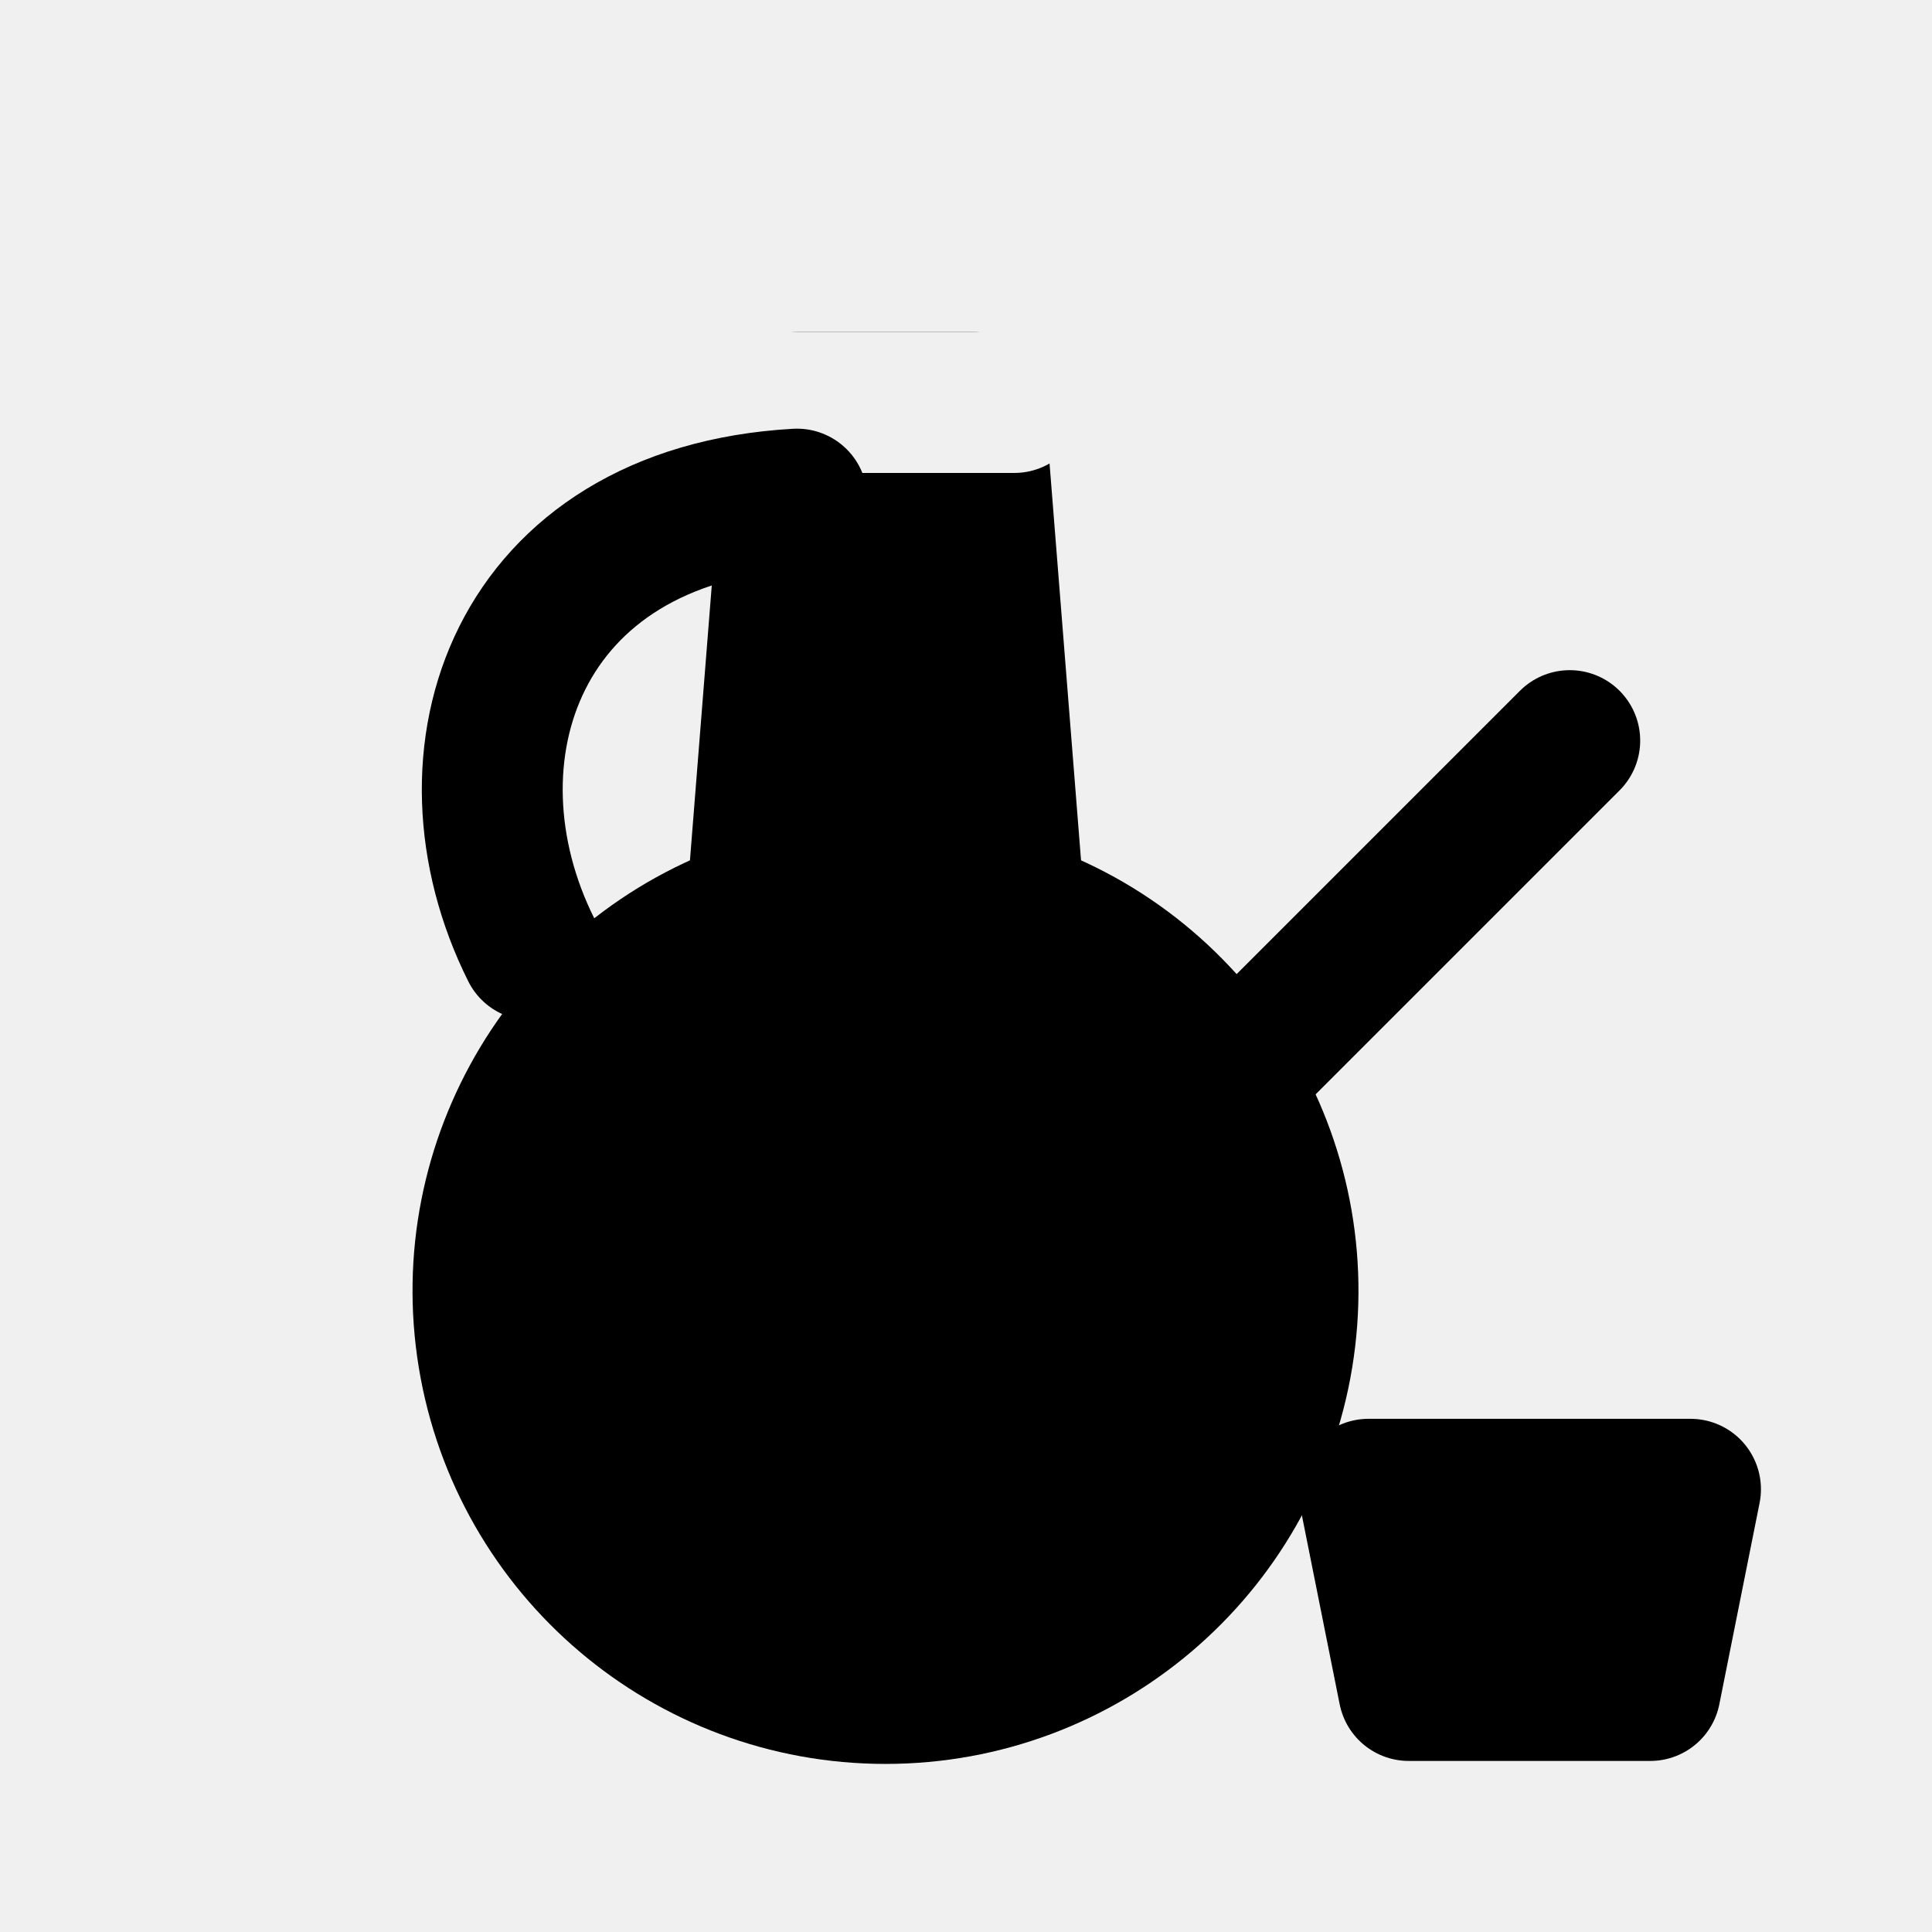
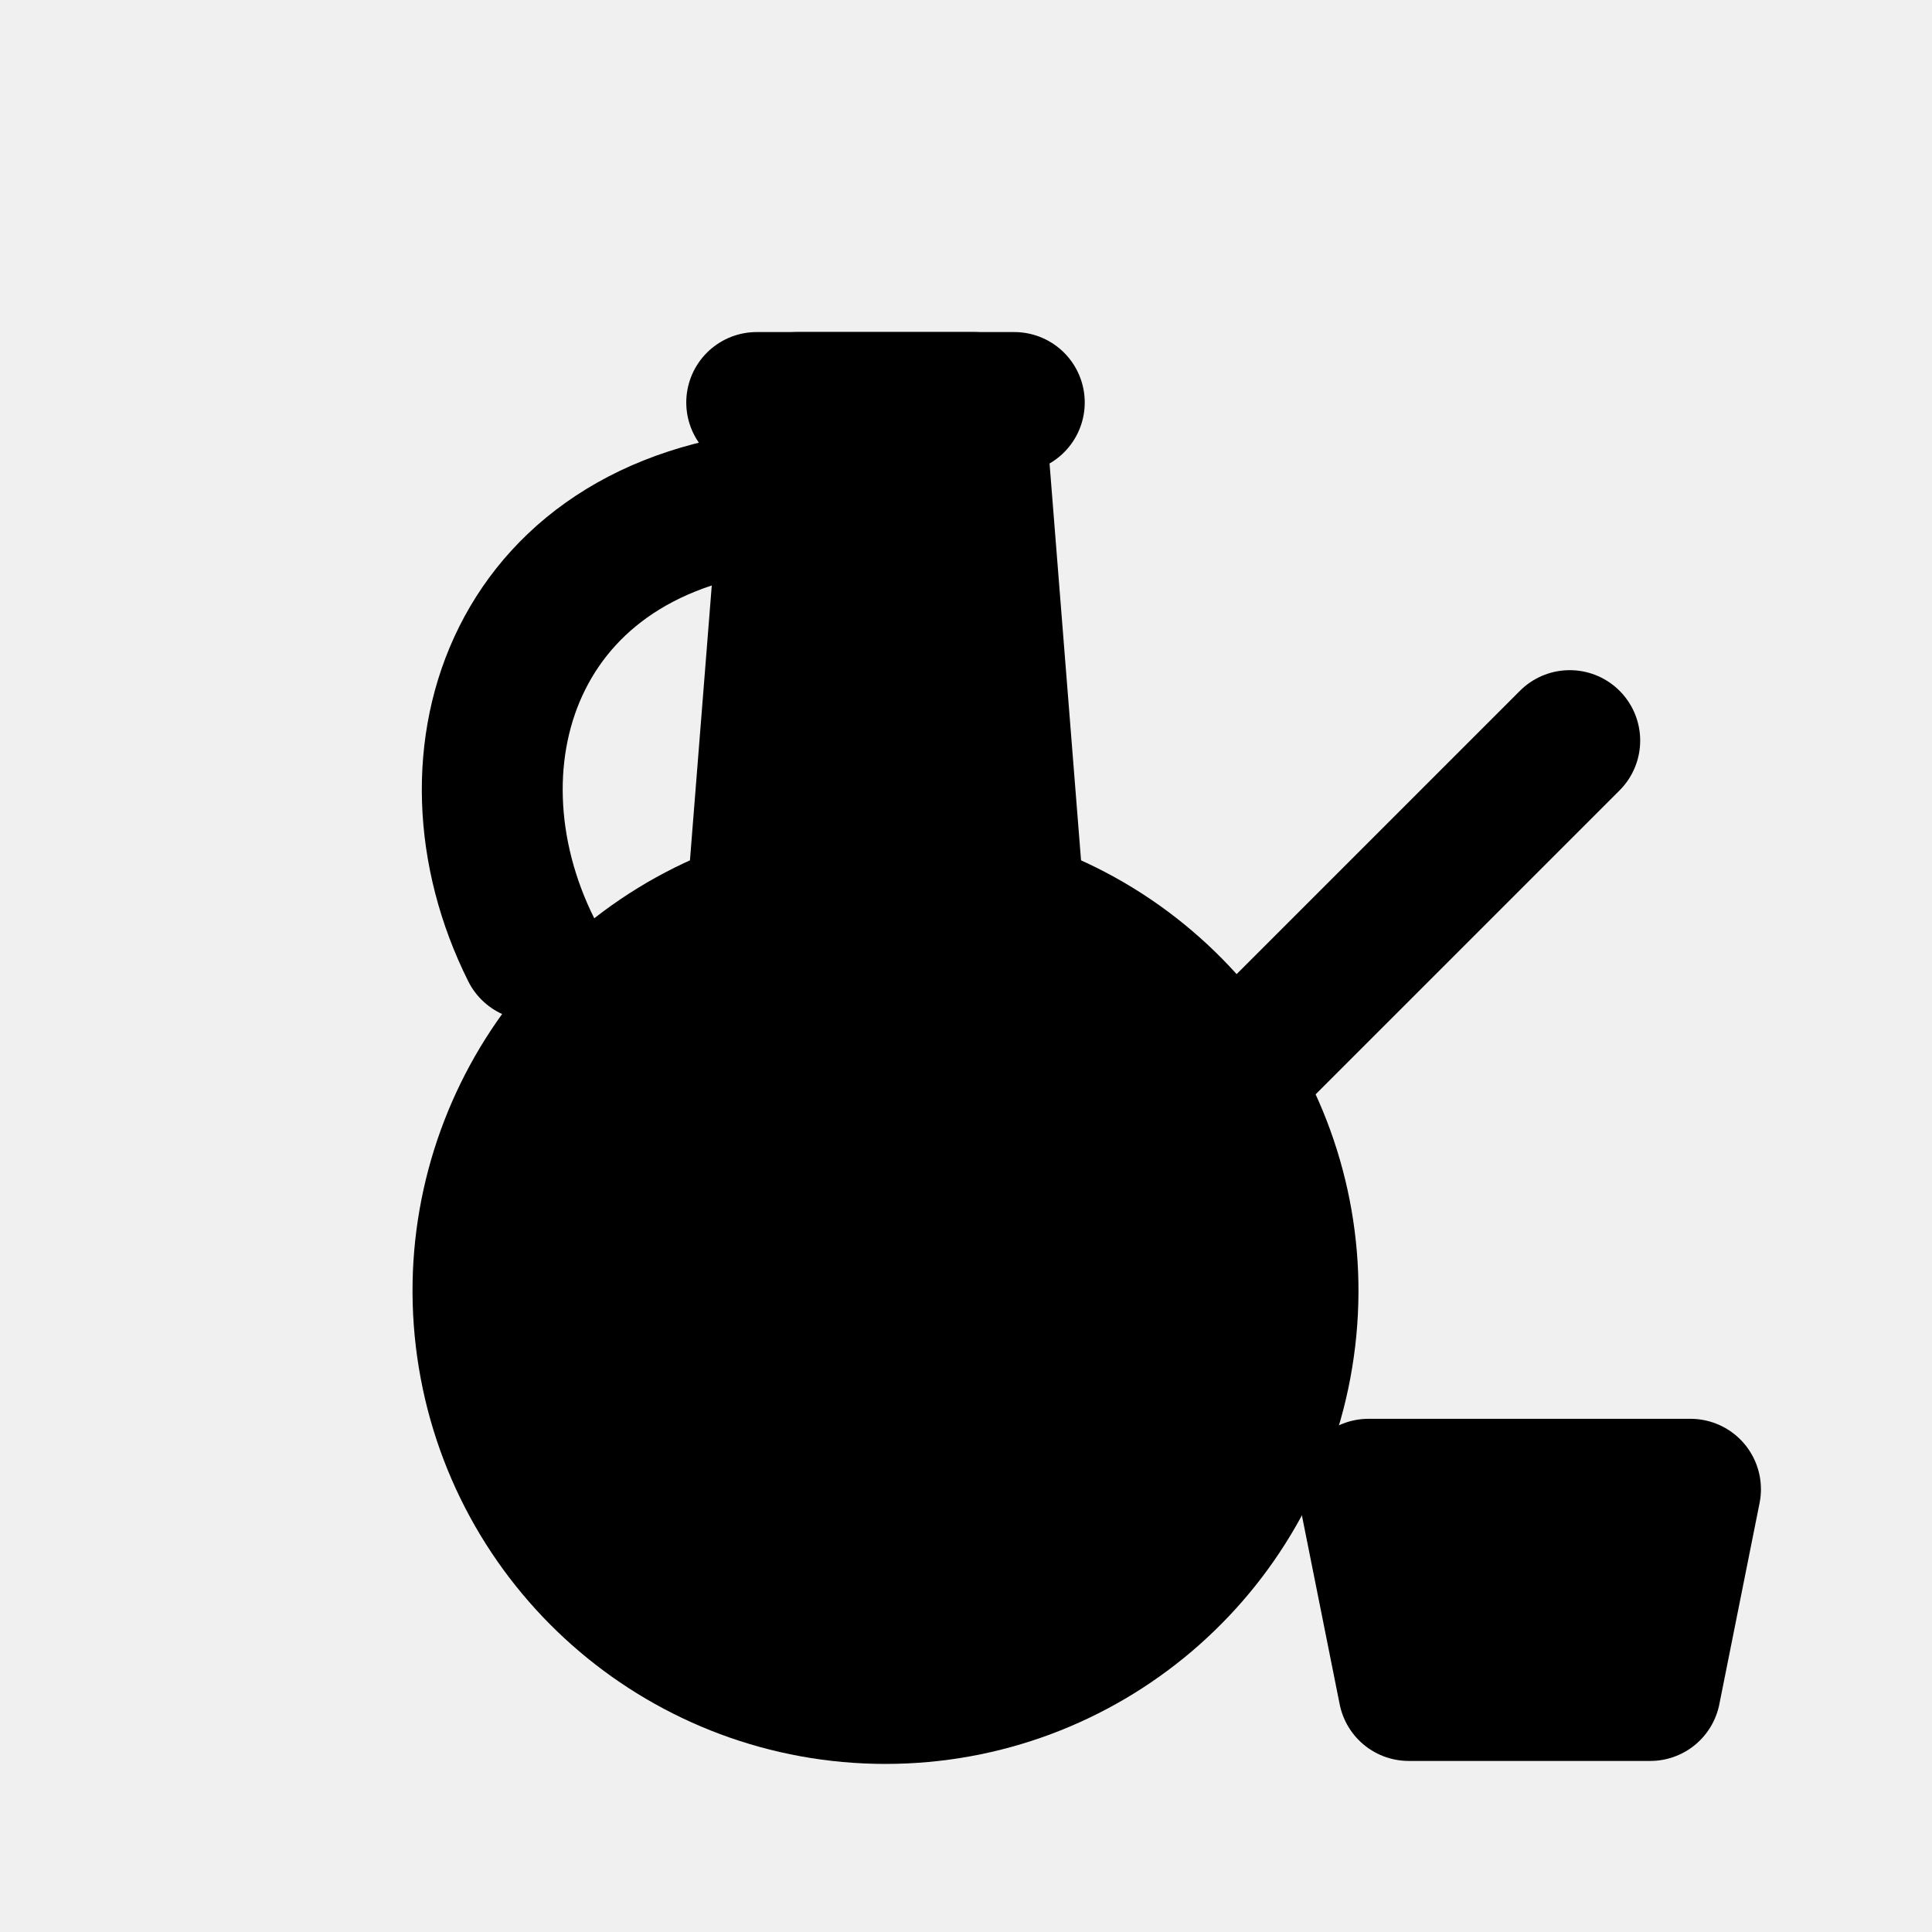
<svg xmlns="http://www.w3.org/2000/svg" width="24" height="24" viewBox="0 0 24 24" fill="none" stroke="currentColor" stroke-width="1.75" stroke-linecap="round" stroke-linejoin="round" class="afroicon afroicon-jebena afroicon-fill">
  <mask id="afm-jebena" maskUnits="userSpaceOnUse" x="0" y="0" width="24" height="24">
    <path d="M9.4 11.3A5 5 0 1 0 12.6 11.3Z" fill="#fff" stroke="#fff" />
    <path d="M9.4 11.3L9.9 5H12.1L12.6 11.3Z" fill="#fff" stroke="#fff" />
    <path d="M17 18.5H21L20.5 21H17.5Z" fill="#fff" stroke="#fff" />
-     <path d="M9.4 5H12.6" fill="none" stroke="#000" />
+     <path d="M9.4 5H12.6" fill="none" stroke="#fff" />
  </mask>
  <rect width="24" height="24" fill="currentColor" stroke="none" mask="url(#afm-jebena)" />
  <path d="M15.3 13.4L19.5 9.2" />
  <path d="M9.9 6.2C6.4 6.4 5.4 9.4 6.6 11.8" />
</svg>
